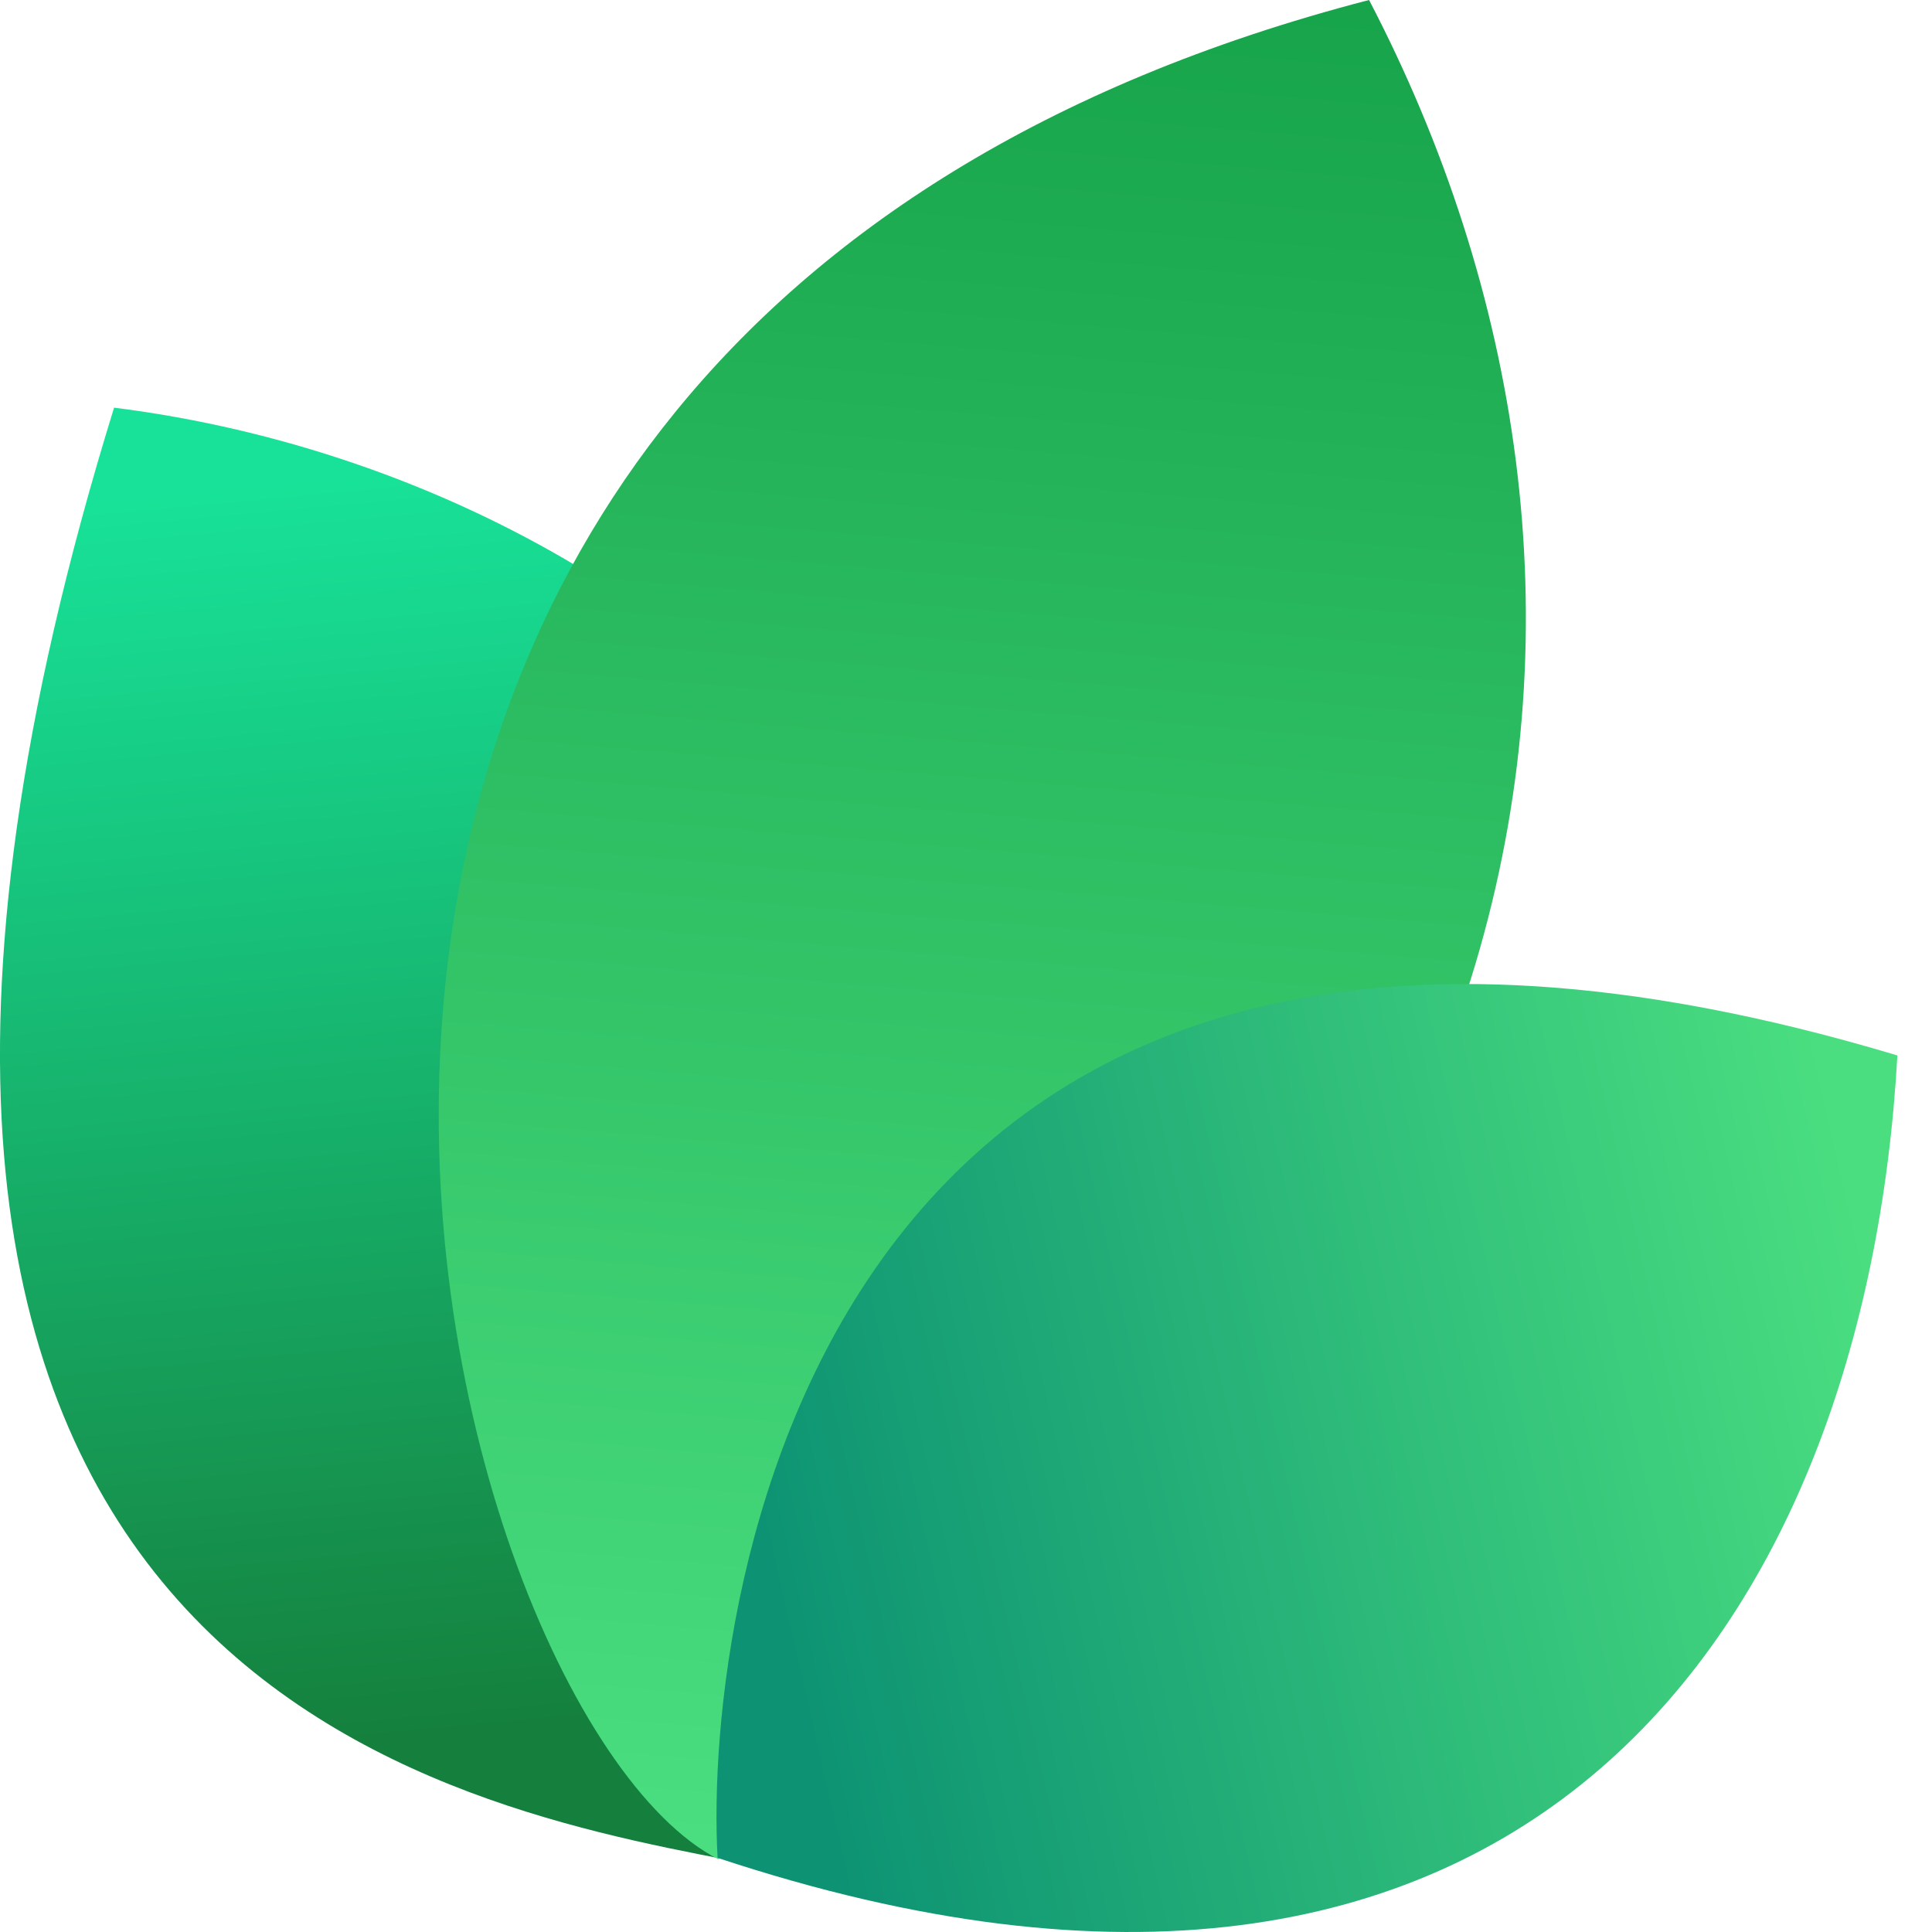
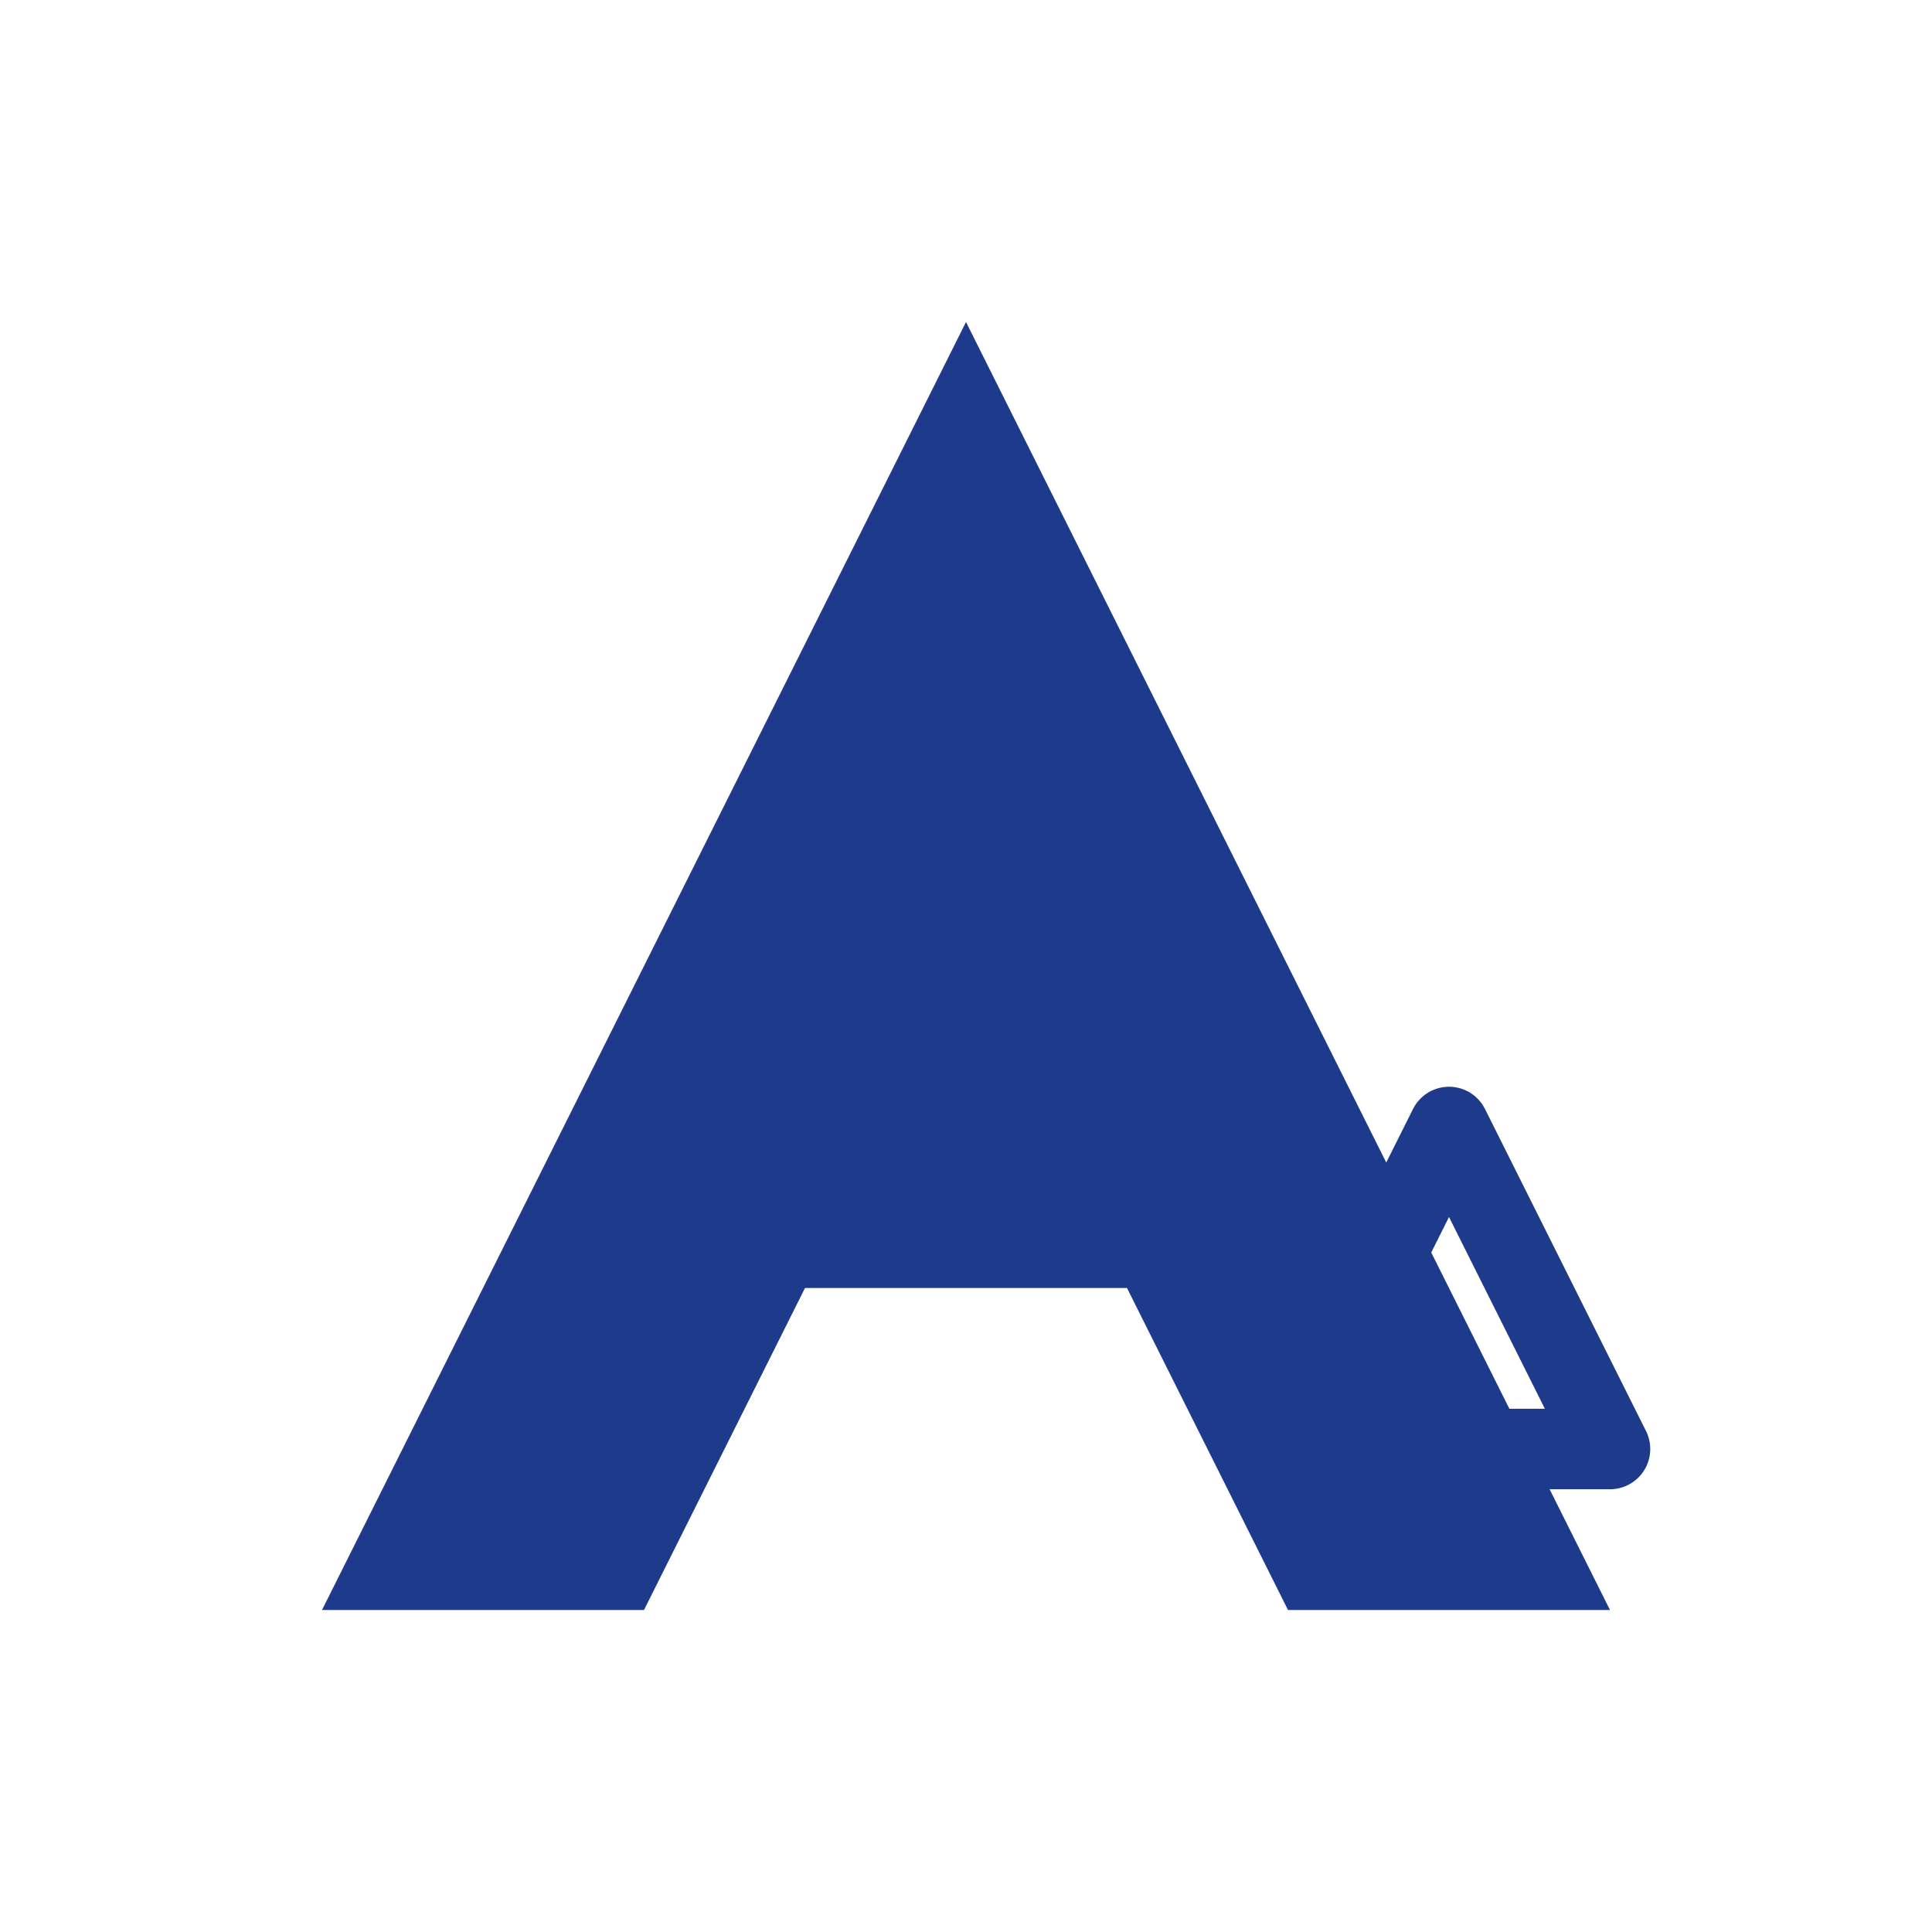
<svg xmlns="http://www.w3.org/2000/svg" width="24" height="24" viewBox="0 0 24 24" fill="none">
-   <path d="M9.061 23.108C5.268 22.377 -3.391 20.627 1.417 5.064C9.634 6.099 16.973 14.064 9.061 23.108Z" fill="url(#paint0_linear_17557_2021)" />
-   <path d="M8.919 23.094C5.276 21.222 0.784 4.209 17.007 0C20.757 7.193 19.621 16.545 8.919 23.094Z" fill="url(#paint1_linear_17557_2021)" />
-   <path d="M8.914 23.079C8.735 19.882 10.159 9.085 23.57 13.111C23.181 20.123 18.984 26.418 8.914 23.079Z" fill="url(#paint2_linear_17557_2021)" />
-   <defs>
-     <linearGradient id="paint0_linear_17557_2021" x1="3.776" y1="5.916" x2="5.232" y2="21.559" gradientUnits="userSpaceOnUse">
-       <stop stop-color="#18E299" />
-       <stop offset="1" stop-color="#15803D" />
-     </linearGradient>
-     <linearGradient id="paint1_linear_17557_2021" x1="12.171" y1="-0.718" x2="10.19" y2="22.983" gradientUnits="userSpaceOnUse">
-       <stop stop-color="#16A34A" />
-       <stop offset="1" stop-color="#4ADE80" />
-     </linearGradient>
-     <linearGradient id="paint2_linear_17557_2021" x1="23.133" y1="15.353" x2="9.338" y2="18.52" gradientUnits="userSpaceOnUse">
-       <stop stop-color="#4ADE80" />
-       <stop offset="1" stop-color="#0D9373" />
-     </linearGradient>
-   </defs>
+   <path d="M4 20L12 4L20 20H16L14 16H10L8 20H4Z" fill="#1E3A8A" />
+   <path d="M10 14H14L12 10L10 14Z" fill="#1E3A8A" />
+   <path d="M16 18L18 14L20 18H16Z" fill="none" stroke="#1E3A8A" stroke-width="1" stroke-linejoin="round" />
</svg>
